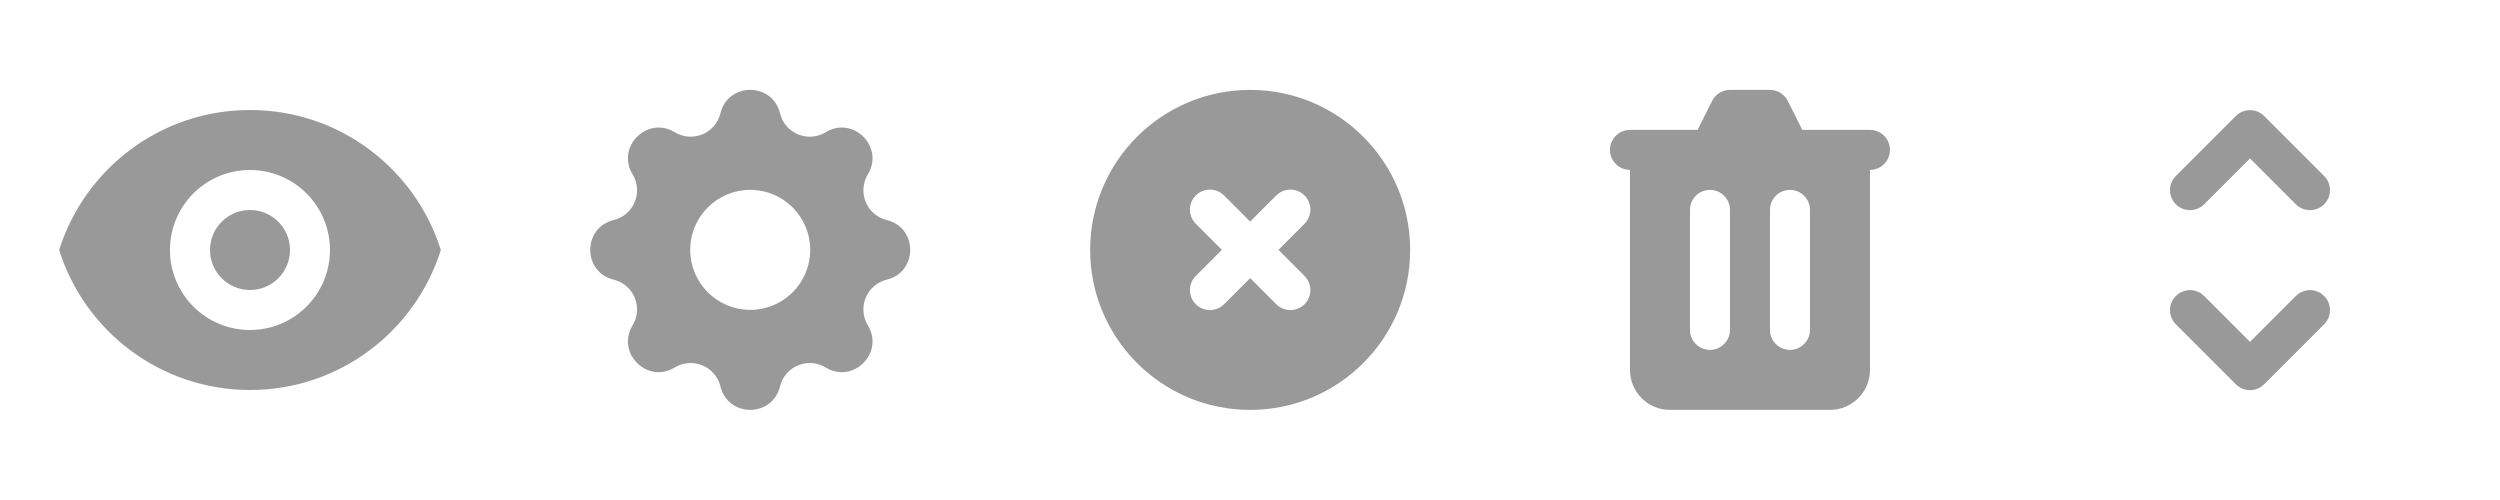
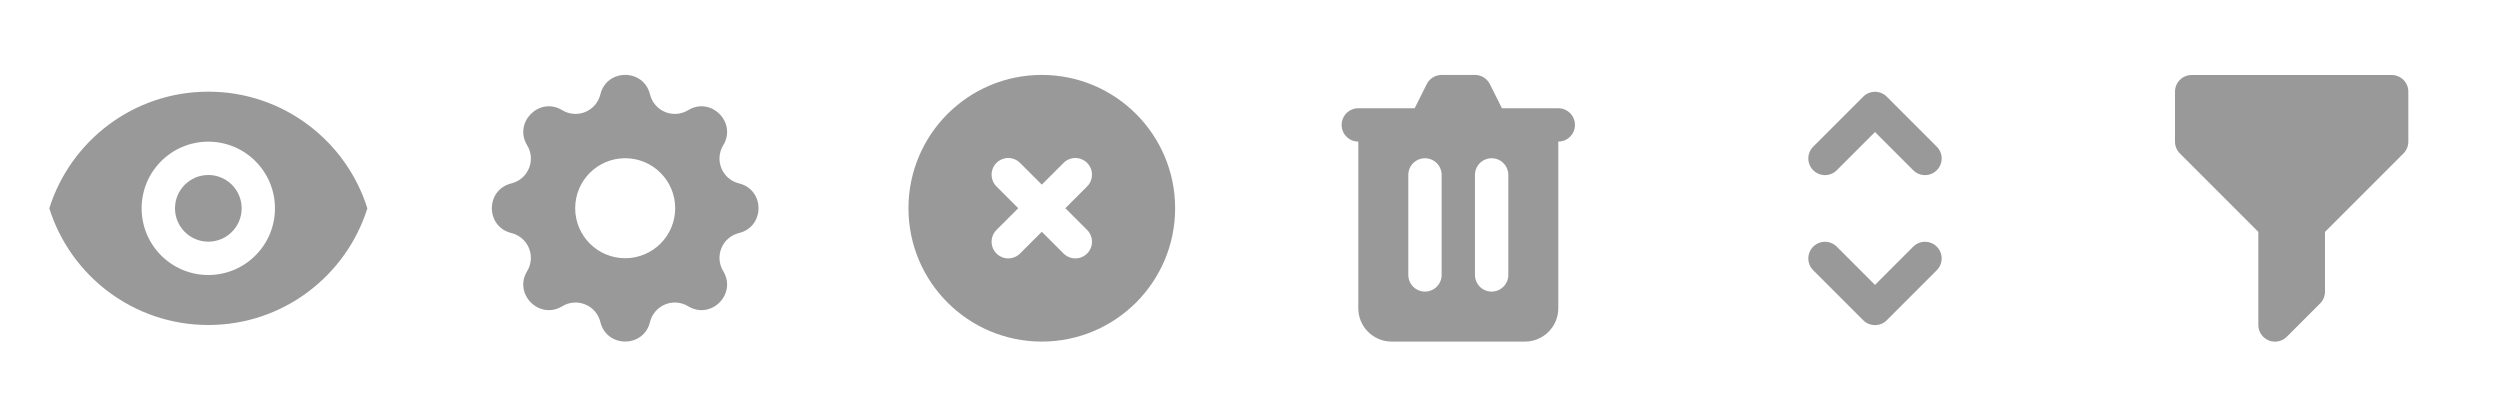
- <svg xmlns="http://www.w3.org/2000/svg" viewBox="0 0 125 25" width="125" height="25">
+ <svg xmlns="http://www.w3.org/2000/svg" viewBox="0 0 150 25" width="150" height="25">
  <g fill="#999" clip-rule="evenodd" fill-rule="evenodd">
    <path d="m39 5.664c-0.379-1.561-2.599-1.561-2.978 0a1.533 1.533 0 0 1-2.287 0.947c-1.372-0.836-2.942 0.734-2.106 2.106 0.54 0.886 0.06 2.042-0.947 2.287-1.561 0.38-1.561 2.6 0 2.978a1.533 1.533 0 0 1 0.947 2.287c-0.836 1.372 0.734 2.942 2.106 2.106a1.533 1.533 0 0 1 2.287 0.947c0.379 1.561 2.599 1.561 2.978 0a1.533 1.533 0 0 1 2.287-0.947c1.372 0.836 2.942-0.734 2.106-2.106a1.533 1.533 0 0 1 0.947-2.287c1.561-0.379 1.561-2.599 0-2.978a1.533 1.533 0 0 1-0.947-2.287c0.836-1.372-0.734-2.942-2.106-2.106a1.533 1.533 0 0 1-2.287-0.947zm-1.489 9.829a3 3 0 1 0 0-6 3 3 0 0 0 0 6z" />
    <path d="m12.5 14.5a2 2 0 1 0 0-4 2 2 0 0 0 0 4z" />
    <path d="m2.958 12.5c1.274-4.057 5.064-7 9.542-7s8.268 2.943 9.542 7c-1.274 4.057-5.064 7-9.542 7s-8.268-2.943-9.542-7zm13.54 0a4 4 0 1 1-8 0 4 4 0 0 1 8 0zm70-8.005a0.998 0.998 0 0 0-0.894 0.553l-0.724 1.447h-3.382a1 1 0 0 0 0 2v10a2 2 0 0 0 2 2h8a2 2 0 0 0 2-2v-10a1 1 0 0 0 0-2h-3.382l-0.724-1.447a0.998 0.998 0 0 0-0.894-0.553zm-2 6a1 1 0 0 1 2 0v6a1 1 0 0 1-2 0zm5-1a1 1 0 0 0-1 1v6a1 1 0 0 0 2 0v-6a1 1 0 0 0-1-1zm-26.99 11a8 8 0 1 0 0-16 8 8 0 0 0 0 16zm-1.293-10.71a1 1 0 1 0-1.414 1.414l1.293 1.293-1.293 1.293a1 1 0 1 0 1.414 1.414l1.293-1.293 1.293 1.293a1 1 0 1 0 1.414-1.414l-1.293-1.293 1.293-1.293a1 1 0 1 0-1.414-1.414l-1.293 1.293z" />
    <path d="m112.5 5.507c0.265 0 0.52 0.105 0.707 0.293l3 3c0.391 0.39 0.391 1.024 0 1.414-0.39 0.391-1.024 0.391-1.414 0l-2.293-2.293-2.293 2.293c-0.39 0.391-1.024 0.391-1.414 0-0.391-0.39-0.391-1.024 0-1.414l3-3c0.187-0.188 0.442-0.293 0.707-0.293zm-3.707 9.293c0.39-0.391 1.024-0.391 1.414 0l2.293 2.293 2.293-2.293c0.39-0.391 1.024-0.391 1.414 0 0.391 0.39 0.391 1.024 0 1.414l-3 3c-0.39 0.391-1.024 0.391-1.414 0l-3-3c-0.391-0.39-0.391-1.024 0-1.414z" />
+     <path d="m130.5 5.5c0-0.552 0.448-1 1-1h12c0.552 0 1 0.448 1 1v3c0 0.265-0.105 0.52-0.293 0.707l-4.707 4.707v3.586c0 0.265-0.105 0.52-0.293 0.707l-2 2c-0.286 0.286-0.716 0.372-1.09 0.217-0.373-0.155-0.617-0.52-0.617-0.924v-5.586l-4.707-4.707c-0.188-0.187-0.293-0.442-0.293-0.707z" />
  </g>
</svg>
